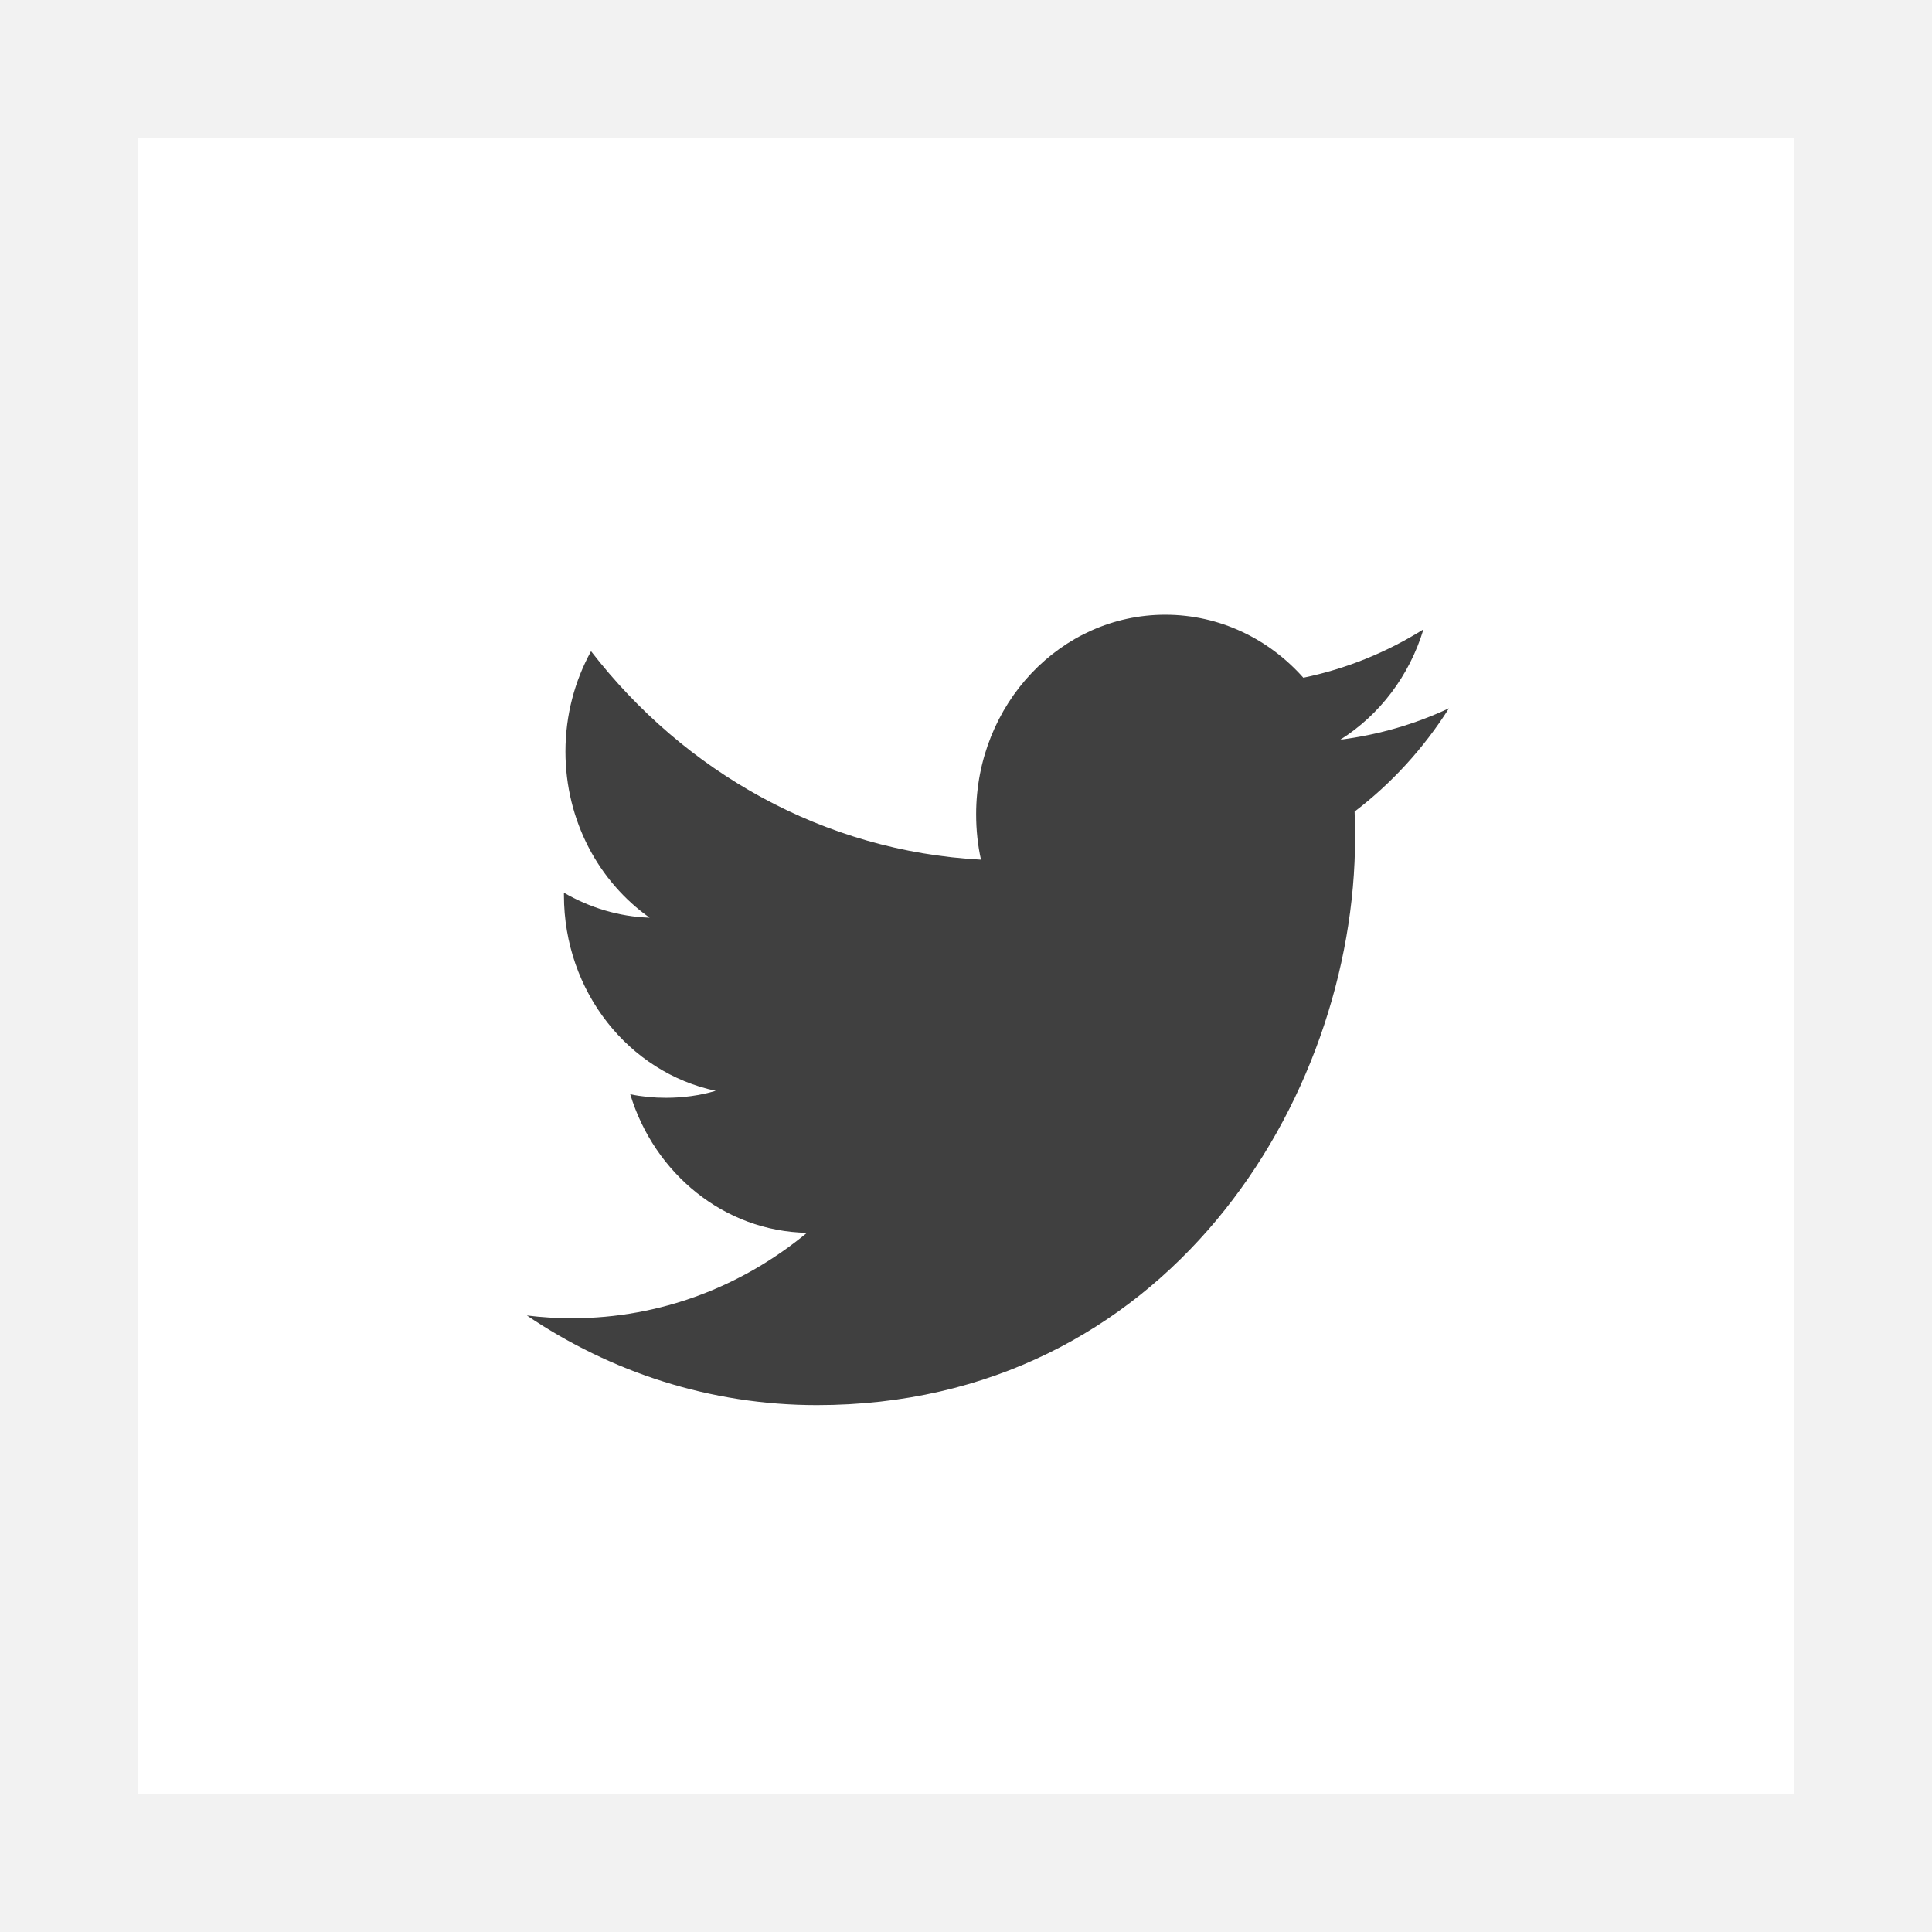
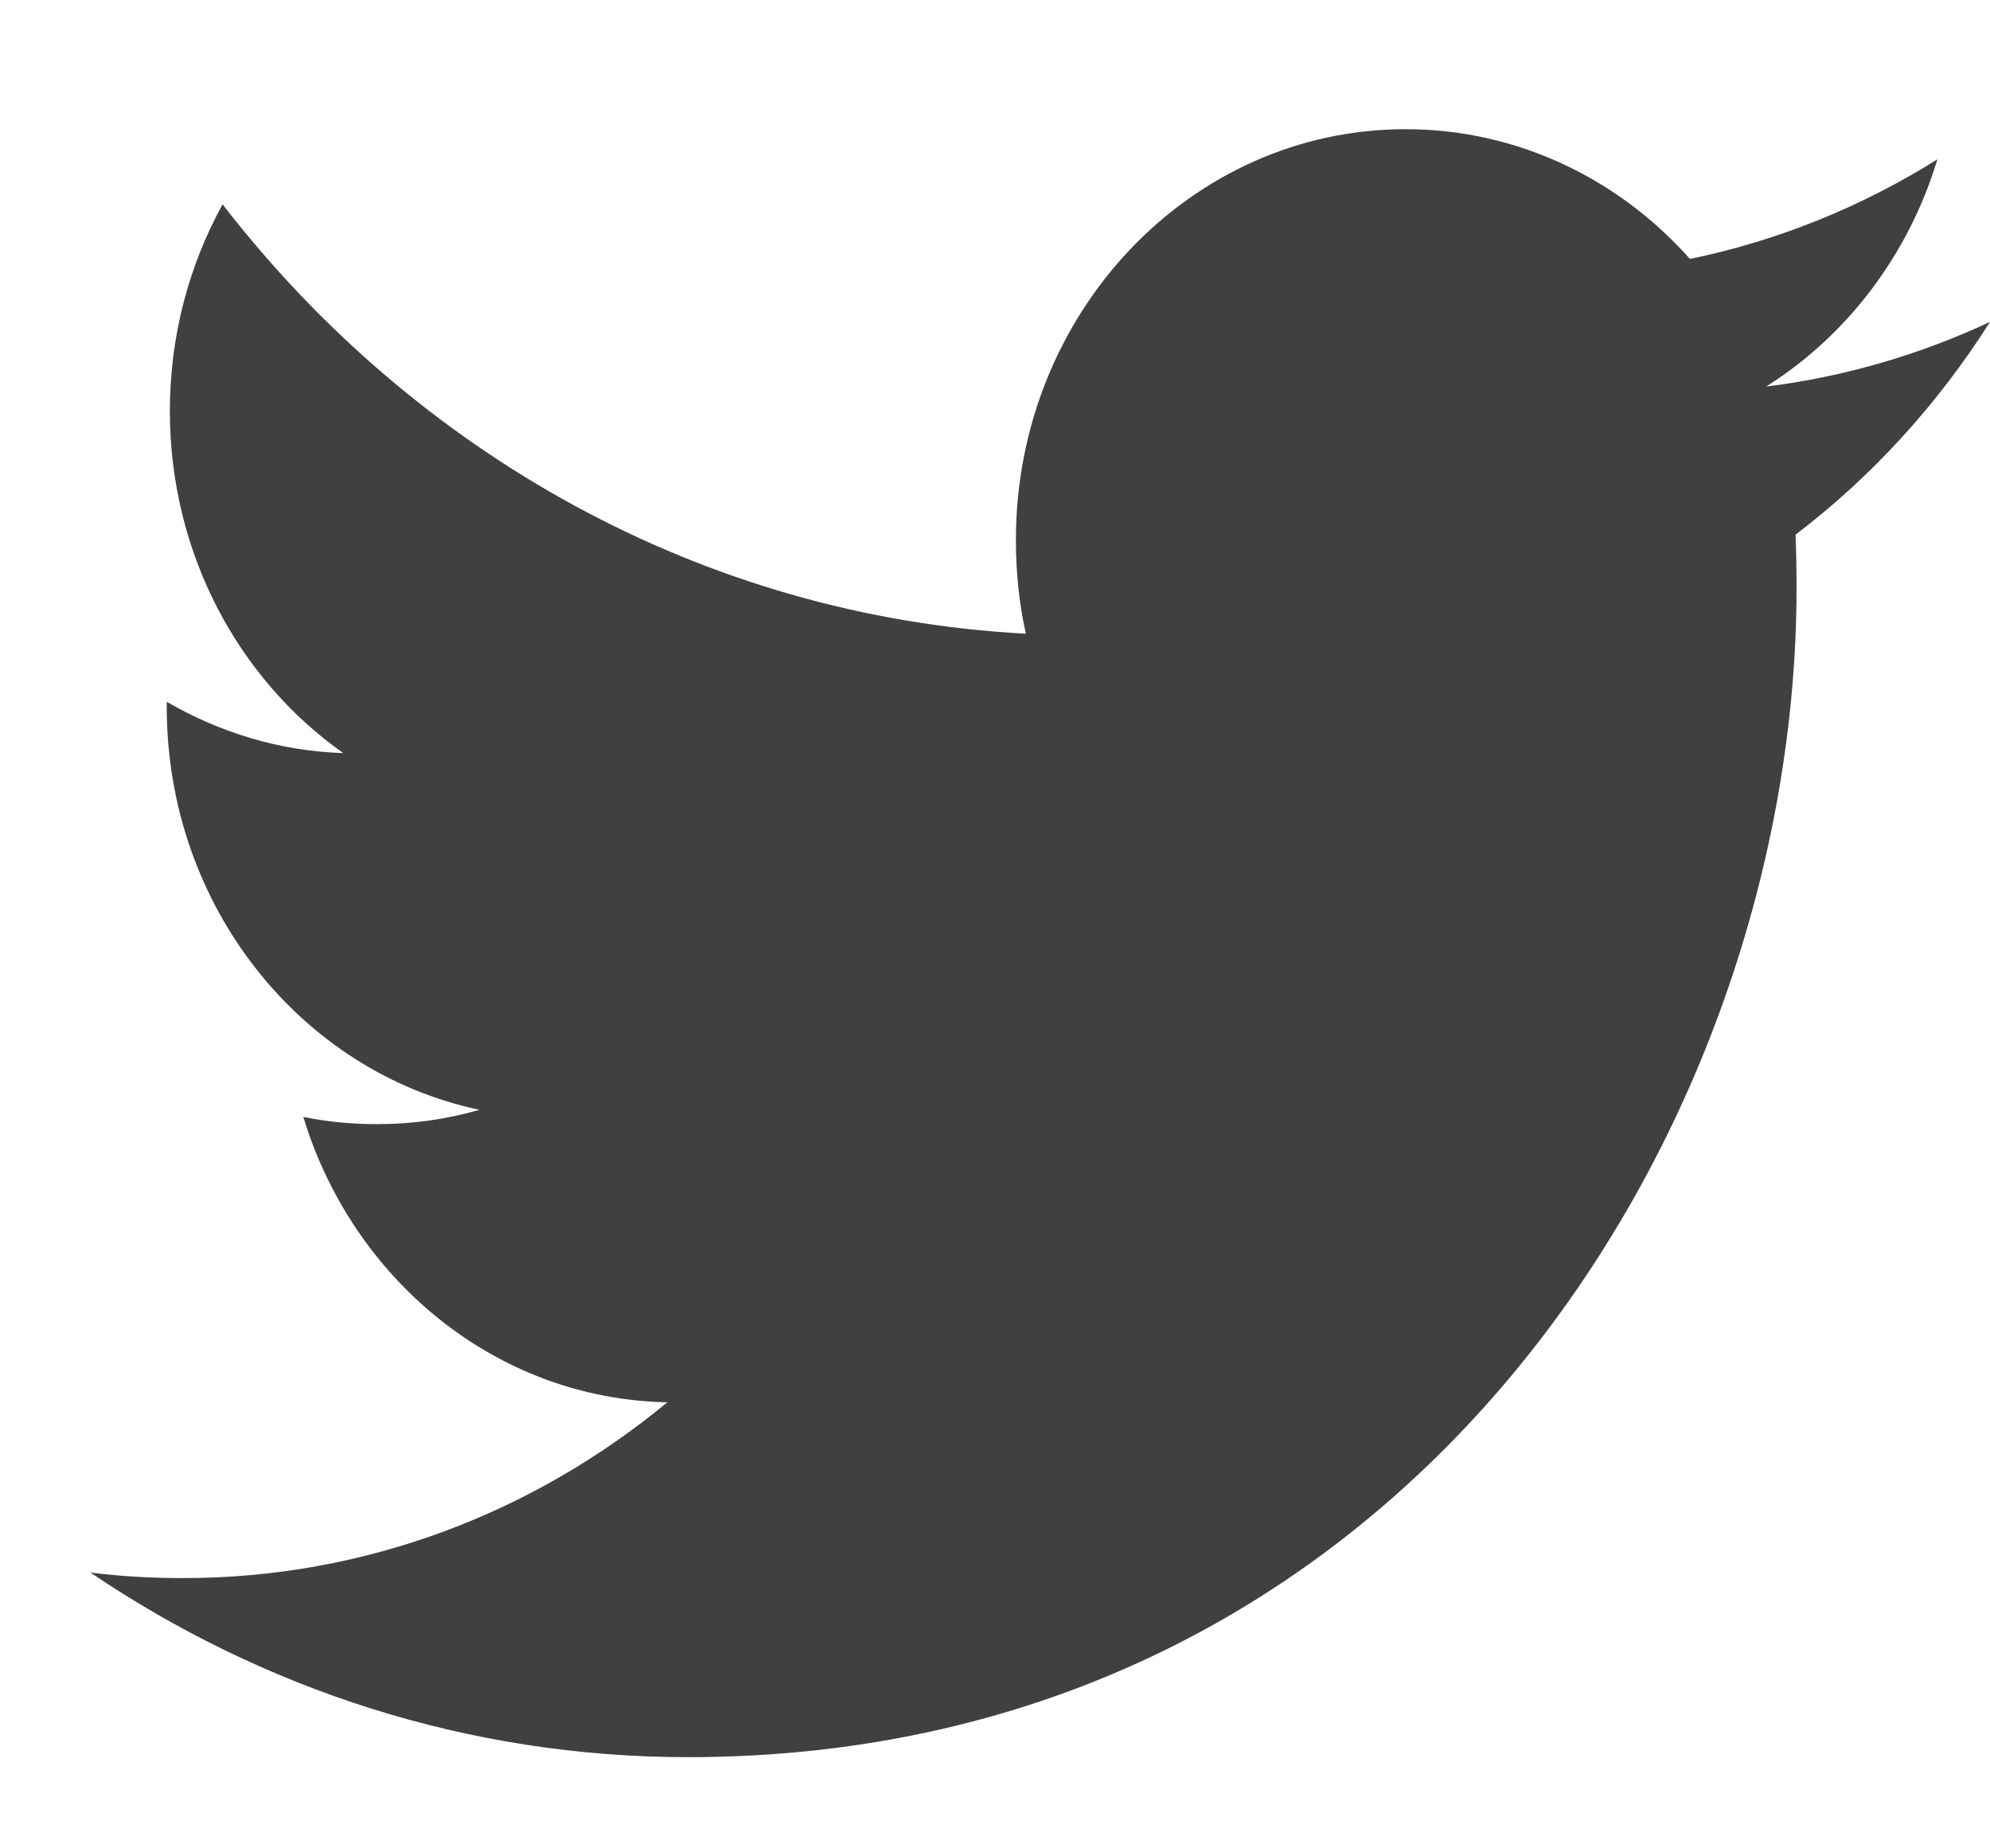
- <svg xmlns="http://www.w3.org/2000/svg" width="28" height="28" viewBox="0 0 28 28" fill="none">
-   <path d="M1 27V1H27V27H1Z" stroke="#F2F2F2" stroke-width="2" />
-   <path fill-rule="evenodd" clip-rule="evenodd" d="M19.425 10.72C19.992 10.363 20.426 9.796 20.63 9.121C20.1 9.453 19.514 9.693 18.889 9.822C18.39 9.26 17.677 8.909 16.888 8.909C15.374 8.909 14.147 10.204 14.147 11.8C14.147 12.027 14.17 12.248 14.217 12.459C11.939 12.338 9.919 11.188 8.566 9.438C8.33 9.866 8.195 10.363 8.195 10.892C8.195 11.895 8.679 12.78 9.415 13.3C8.966 13.285 8.543 13.153 8.173 12.938V12.973C8.173 14.375 9.117 15.544 10.373 15.809C10.142 15.877 9.901 15.91 9.65 15.91C9.473 15.91 9.3 15.893 9.134 15.859C9.482 17.007 10.495 17.845 11.695 17.867C10.756 18.643 9.574 19.105 8.29 19.105C8.069 19.105 7.85 19.092 7.636 19.065C8.849 19.885 10.29 20.364 11.839 20.364C16.882 20.364 19.639 15.957 19.639 12.136C19.639 12.011 19.637 11.886 19.632 11.762C20.167 11.354 20.633 10.845 21 10.265C20.508 10.495 19.979 10.65 19.425 10.72Z" fill="#404040" />
+ <svg xmlns="http://www.w3.org/2000/svg" width="14" height="13" viewBox="0 0 14 13" fill="none">
+   <path fill-rule="evenodd" clip-rule="evenodd" d="M12.425 2.72C12.992 2.363 13.426 1.796 13.63 1.121C13.1 1.453 12.514 1.693 11.889 1.822C11.39 1.26 10.677 0.909 9.888 0.909C8.374 0.909 7.147 2.204 7.147 3.8C7.147 4.027 7.17 4.248 7.217 4.459C4.939 4.338 2.919 3.188 1.566 1.438C1.33 1.866 1.195 2.363 1.195 2.892C1.195 3.895 1.679 4.78 2.415 5.299C1.966 5.285 1.543 5.153 1.173 4.938V4.974C1.173 6.375 2.117 7.544 3.373 7.809C3.142 7.876 2.901 7.91 2.65 7.91C2.473 7.91 2.3 7.893 2.134 7.859C2.482 9.007 3.495 9.845 4.695 9.867C3.756 10.643 2.574 11.104 1.29 11.104C1.069 11.104 0.85 11.092 0.636 11.065C1.849 11.885 3.29 12.364 4.839 12.364C9.882 12.364 12.639 7.958 12.639 4.136C12.639 4.011 12.637 3.886 12.632 3.762C13.167 3.355 13.633 2.845 14 2.265C13.508 2.495 12.979 2.651 12.425 2.72Z" fill="#404040" />
</svg>
